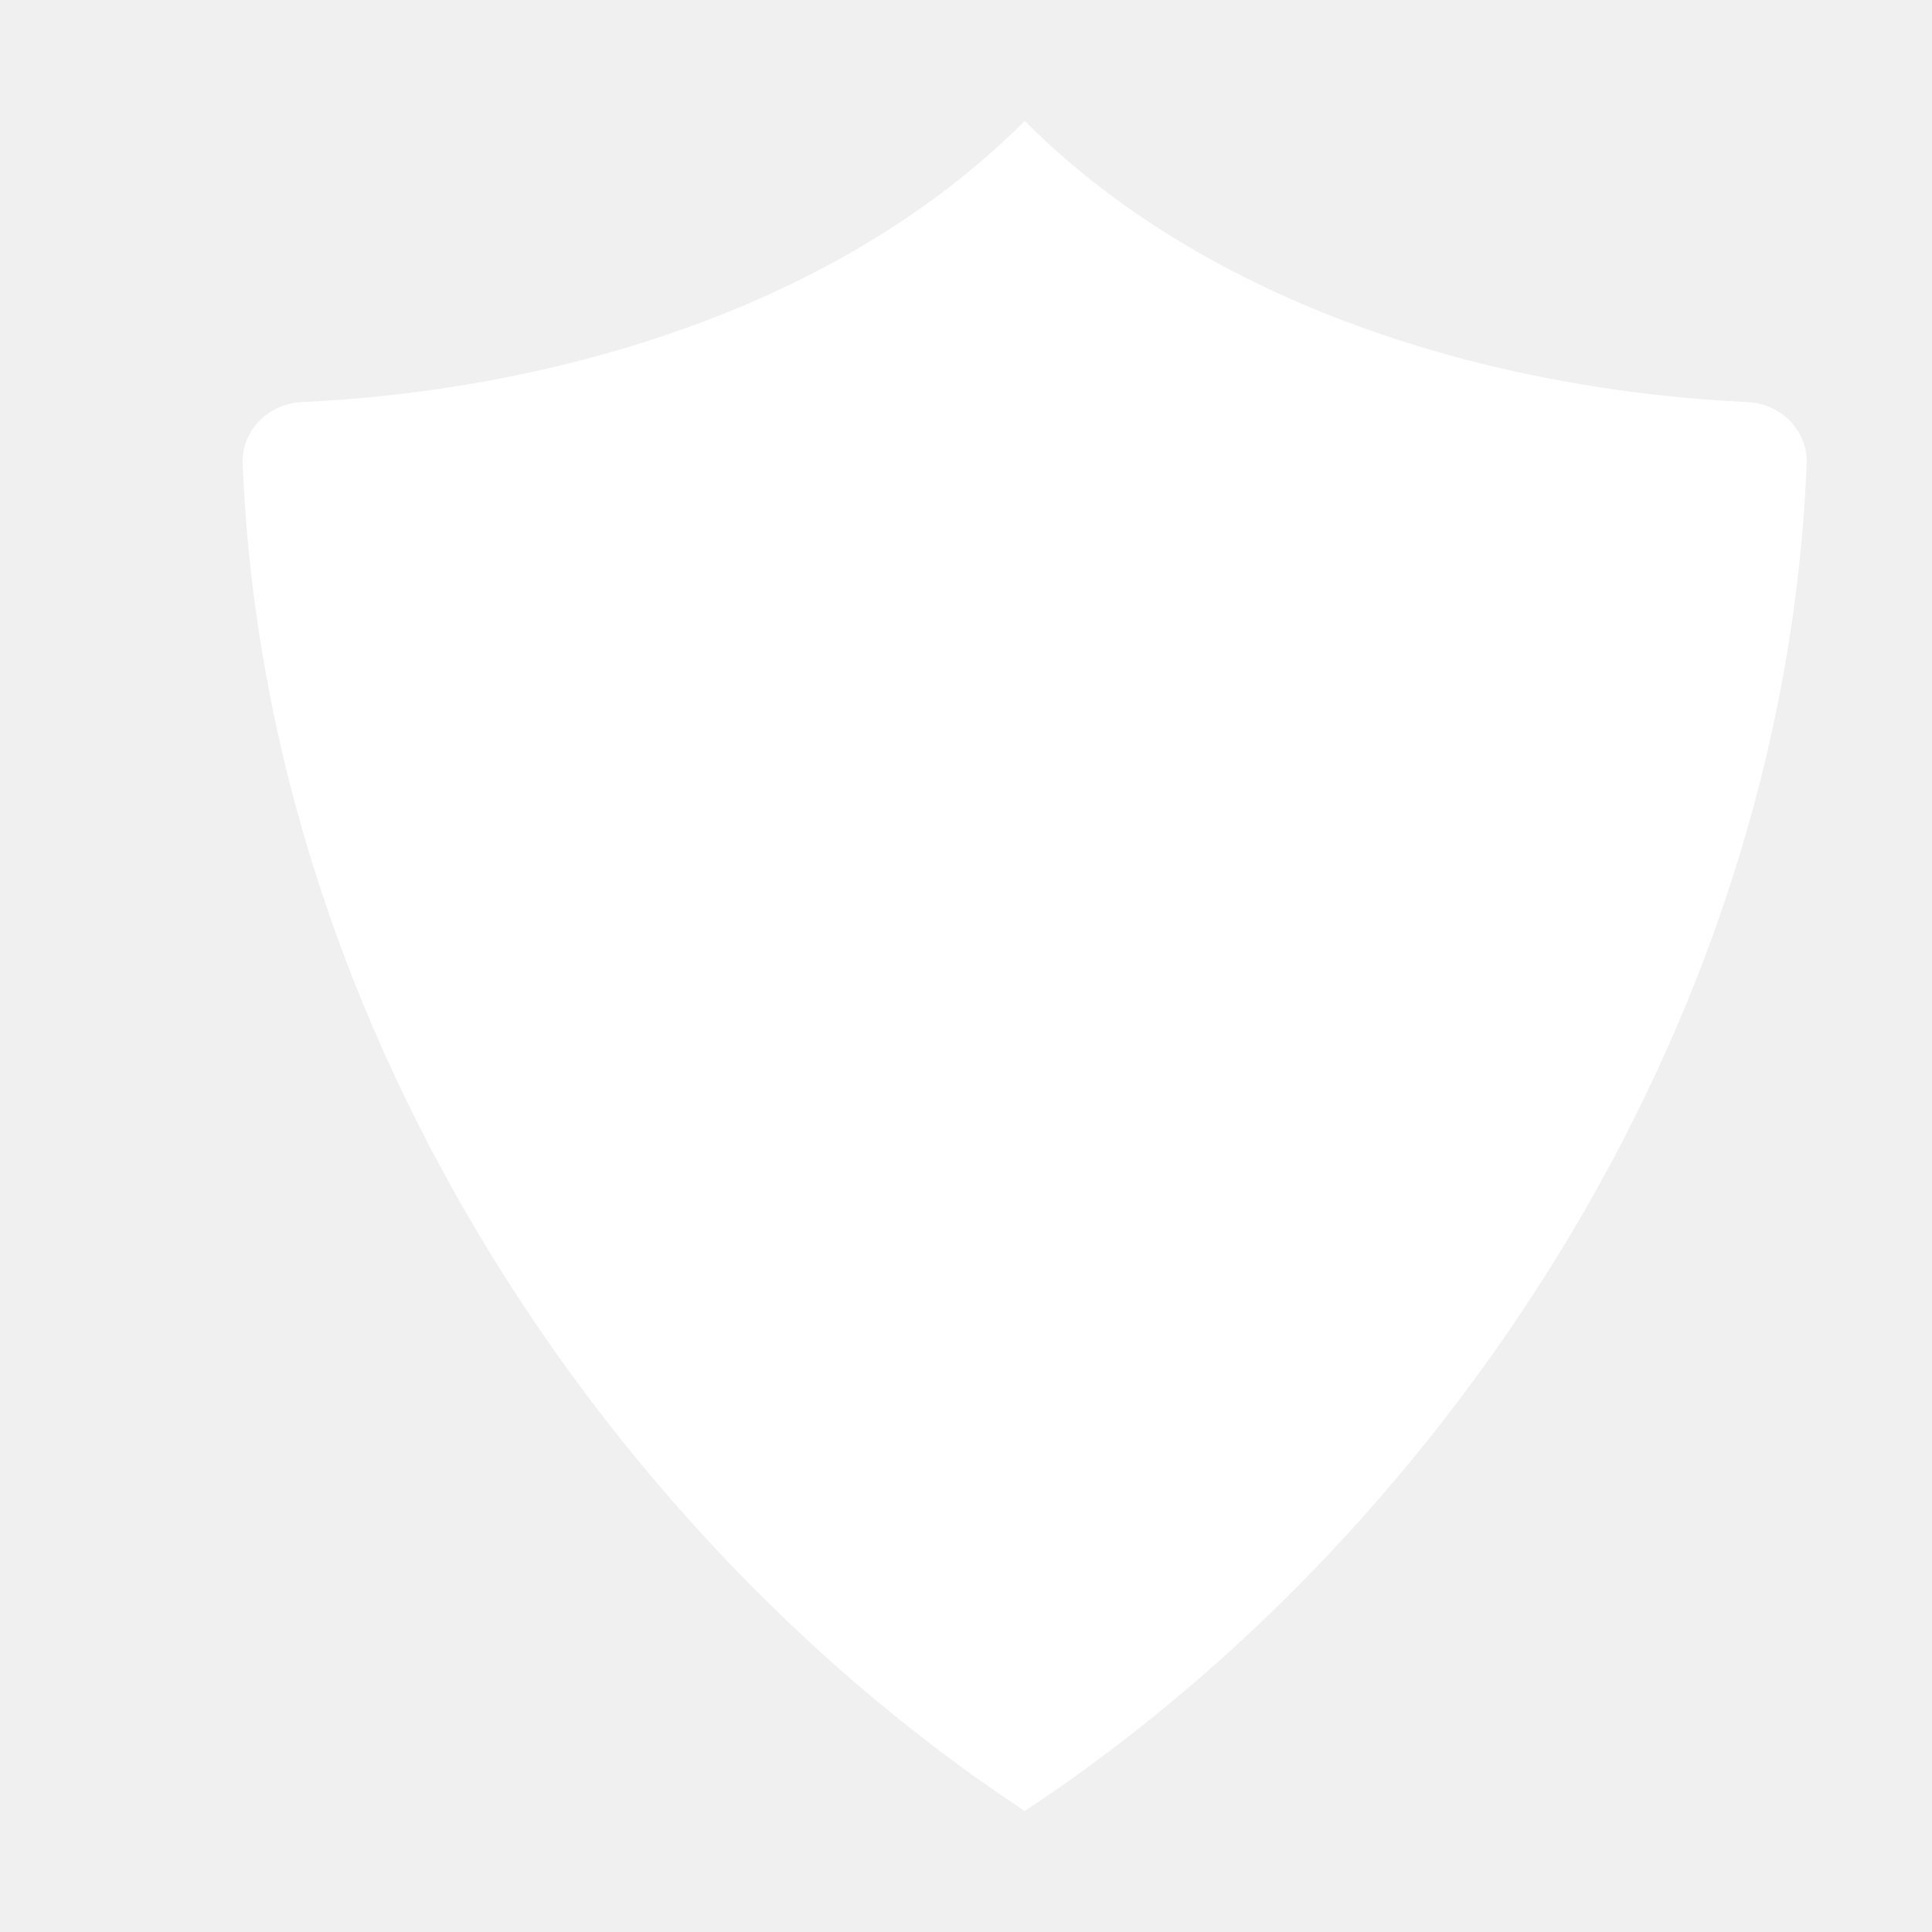
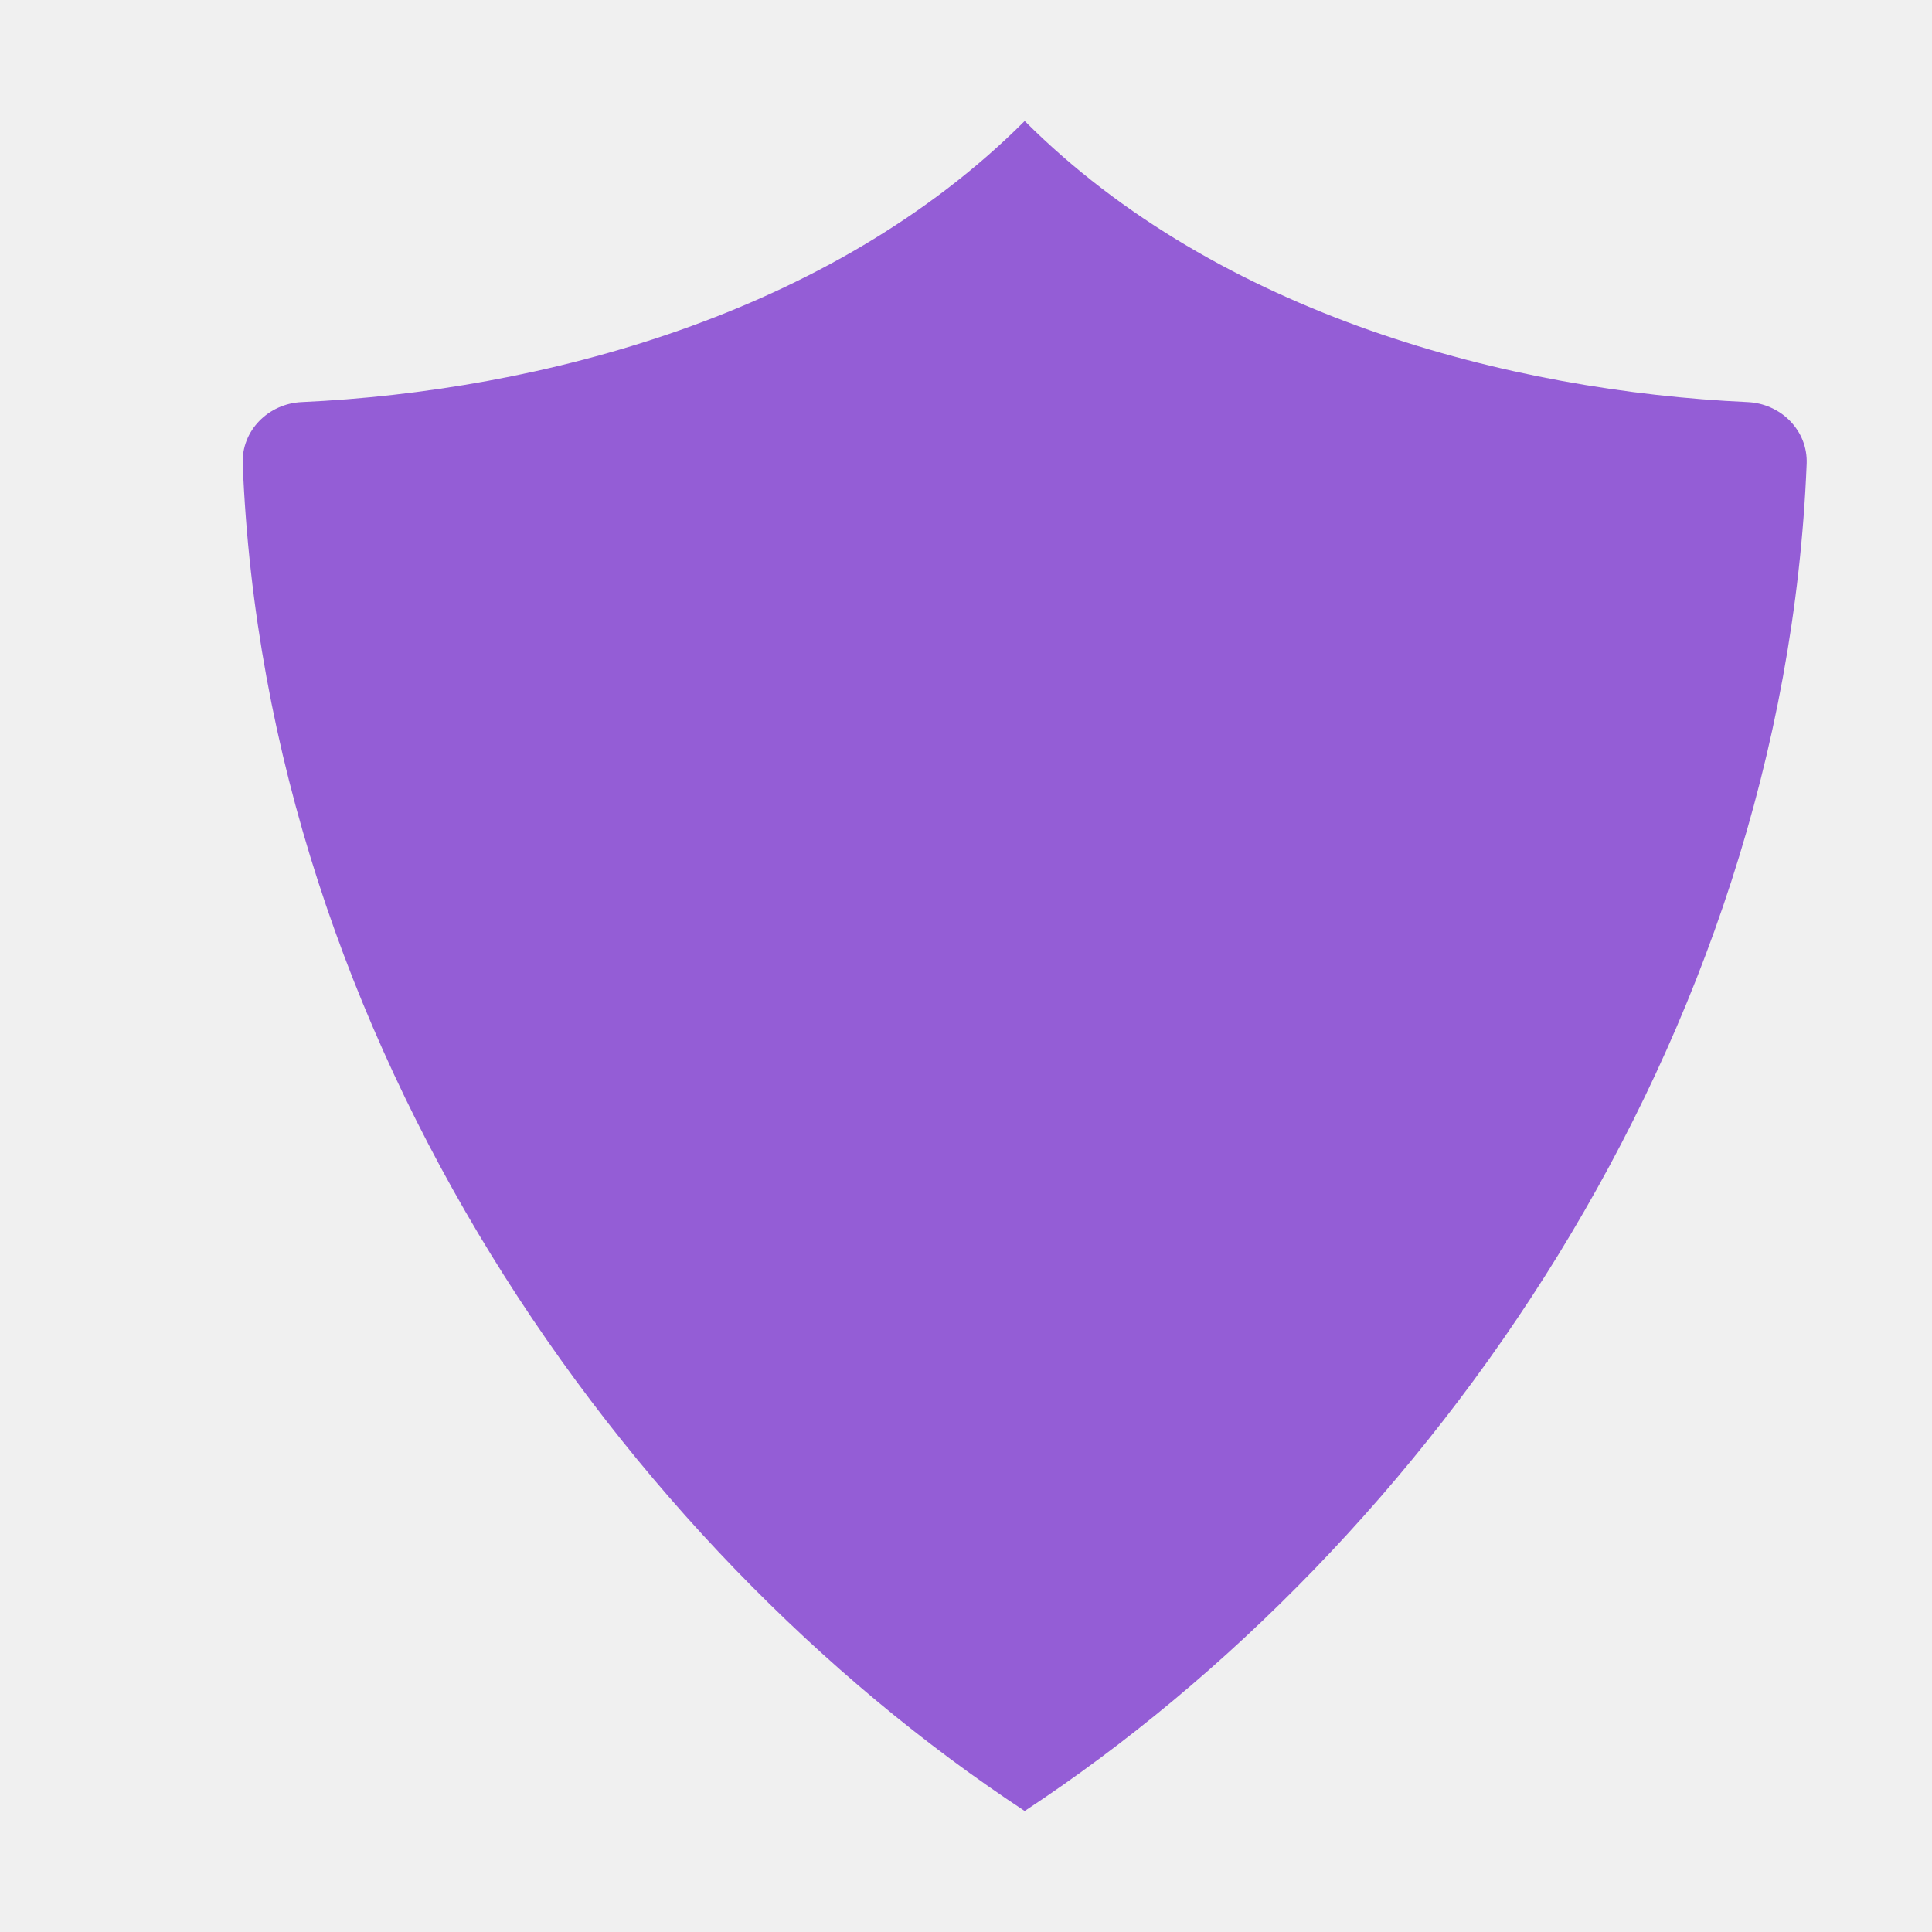
<svg xmlns="http://www.w3.org/2000/svg" width="16" height="16" viewBox="0 0 16 16" fill="none">
  <g clip-path="url(#clip0)">
-     <path d="M14.962 3.841C14.973 3.565 14.748 3.342 14.472 3.33C12.504 3.24 10.095 2.61 8.489 1.005C8.488 1.004 8.488 1.004 8.488 1.004V1.003C8.488 1.002 8.487 1.001 8.486 1.002C8.486 1.002 8.486 1.002 8.486 1.002C8.486 1.002 8.486 1.002 8.485 1.002C8.485 1.001 8.484 1.001 8.484 1.002V1.004C8.484 1.004 8.484 1.004 8.483 1.005C6.877 2.61 4.468 3.24 2.499 3.33C2.224 3.342 1.999 3.565 2.01 3.841C2.203 8.636 5.145 12.795 8.483 14.996C8.484 14.996 8.484 14.997 8.484 14.997V14.998C8.484 14.999 8.485 14.999 8.485 14.998C8.486 14.998 8.486 14.998 8.486 14.998C8.486 14.998 8.486 14.998 8.486 14.998C8.487 14.999 8.488 14.998 8.488 14.997V14.997C8.488 14.997 8.488 14.996 8.489 14.996C11.828 12.795 14.769 8.636 14.962 3.841Z" fill="white" />
+     <path d="M14.962 3.841C14.973 3.565 14.748 3.342 14.472 3.33C12.504 3.24 10.095 2.61 8.489 1.005C8.488 1.004 8.488 1.004 8.488 1.004V1.003C8.488 1.002 8.487 1.001 8.486 1.002C8.486 1.002 8.486 1.002 8.486 1.002C8.486 1.002 8.486 1.002 8.485 1.002C8.485 1.001 8.484 1.001 8.484 1.002V1.004C8.484 1.004 8.484 1.004 8.483 1.005C6.877 2.61 4.468 3.24 2.499 3.33C2.224 3.342 1.999 3.565 2.01 3.841C2.203 8.636 5.145 12.795 8.483 14.996C8.484 14.996 8.484 14.997 8.484 14.997V14.998C8.484 14.999 8.485 14.999 8.485 14.998C8.486 14.998 8.486 14.998 8.486 14.998C8.486 14.998 8.486 14.998 8.486 14.998C8.487 14.999 8.488 14.998 8.488 14.997V14.997C8.488 14.997 8.488 14.996 8.489 14.996C11.828 12.795 14.769 8.636 14.962 3.841Z" fill="#945DD6" />
  </g>
  <defs>
    <clipPath id="clip0">
      <rect width="16" height="16" fill="white" />
    </clipPath>
  </defs>
</svg>
